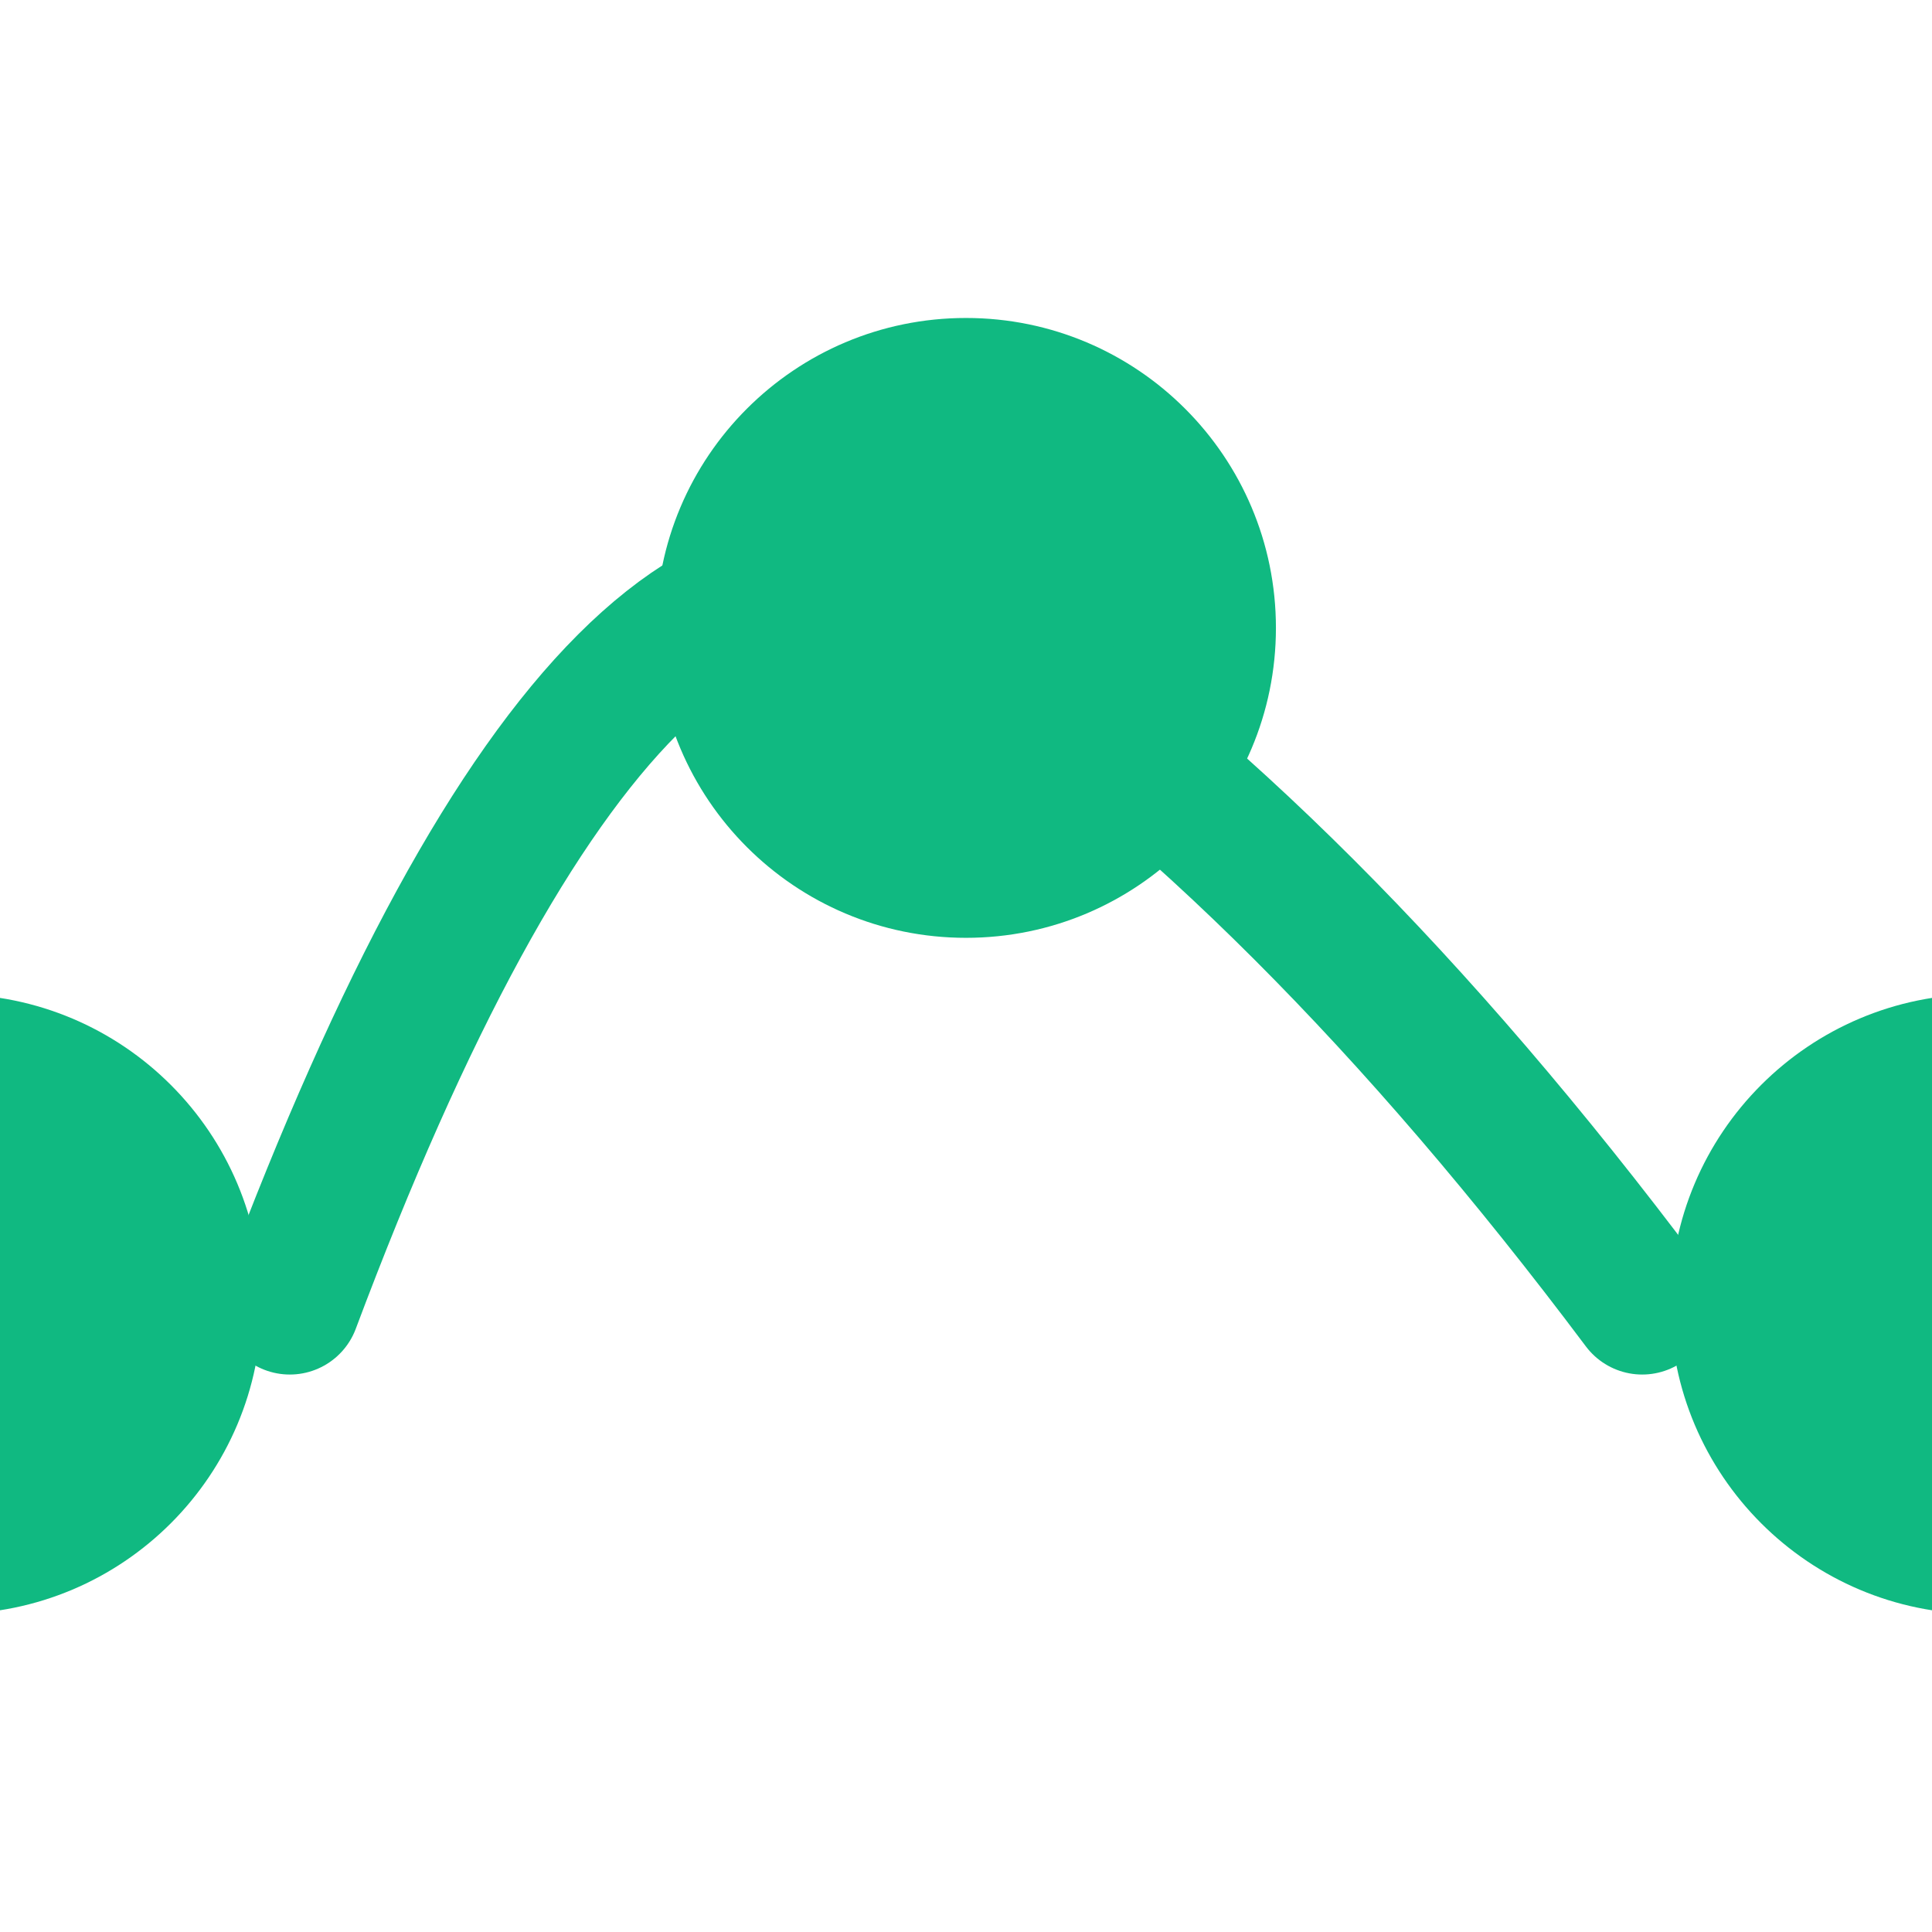
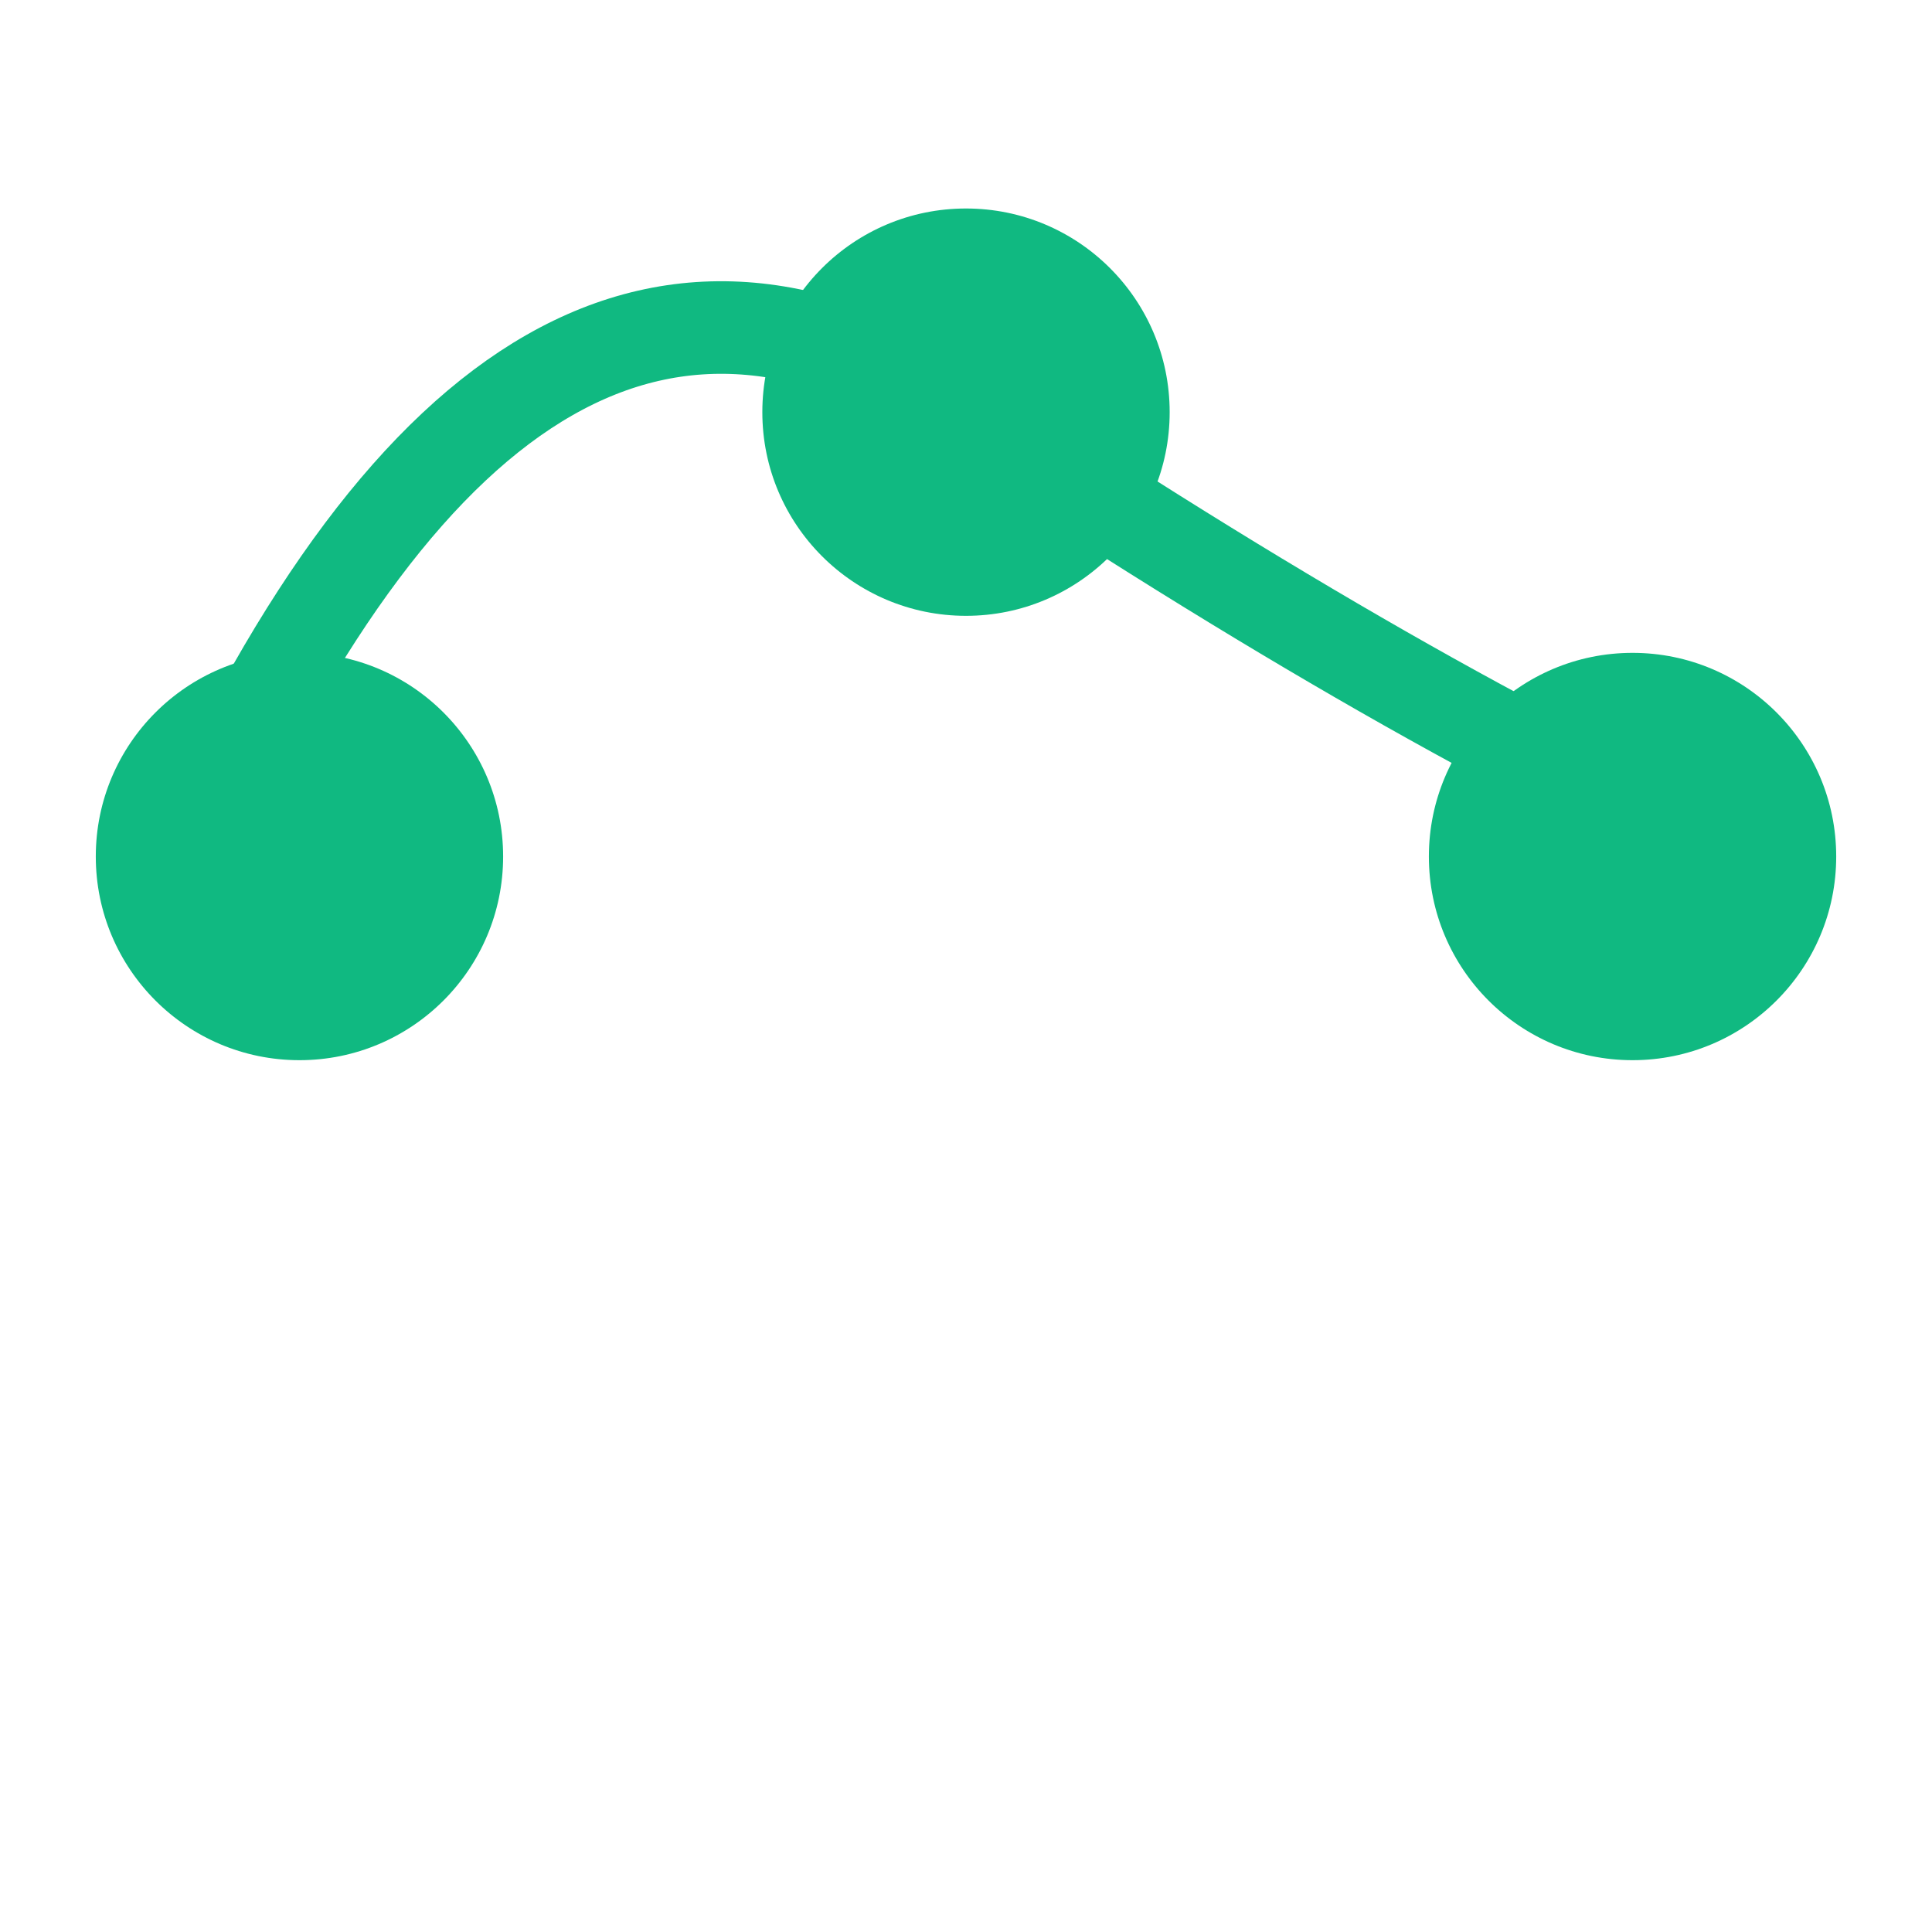
- <svg xmlns="http://www.w3.org/2000/svg" viewBox="0 0 48 48" fill="none">
-   <g transform="translate(24, 24) scale(1.4) translate(-24, -10)">
+ <svg xmlns="http://www.w3.org/2000/svg" viewBox="-10 -2 60 60" fill="none">
+   <g transform="translate(20, 20) scale(1.15) translate(-24, -12)">
+     <path d="M3 16 Q12 -4 24 4 Q36 12 45 16" stroke="#10b981" stroke-width="2.5" stroke-linecap="butt" fill="none" />
    <circle cx="6" cy="16" r="5.5" fill="#10b981" />
    <circle cx="24" cy="4" r="5.5" fill="#10b981" />
    <circle cx="42" cy="16" r="5.5" fill="#10b981" />
-     <path d="M12 16 Q18 0 24 4 Q30 8 36 16" stroke="#10b981" stroke-width="2.5" stroke-linecap="round" fill="none" />
  </g>
</svg>
